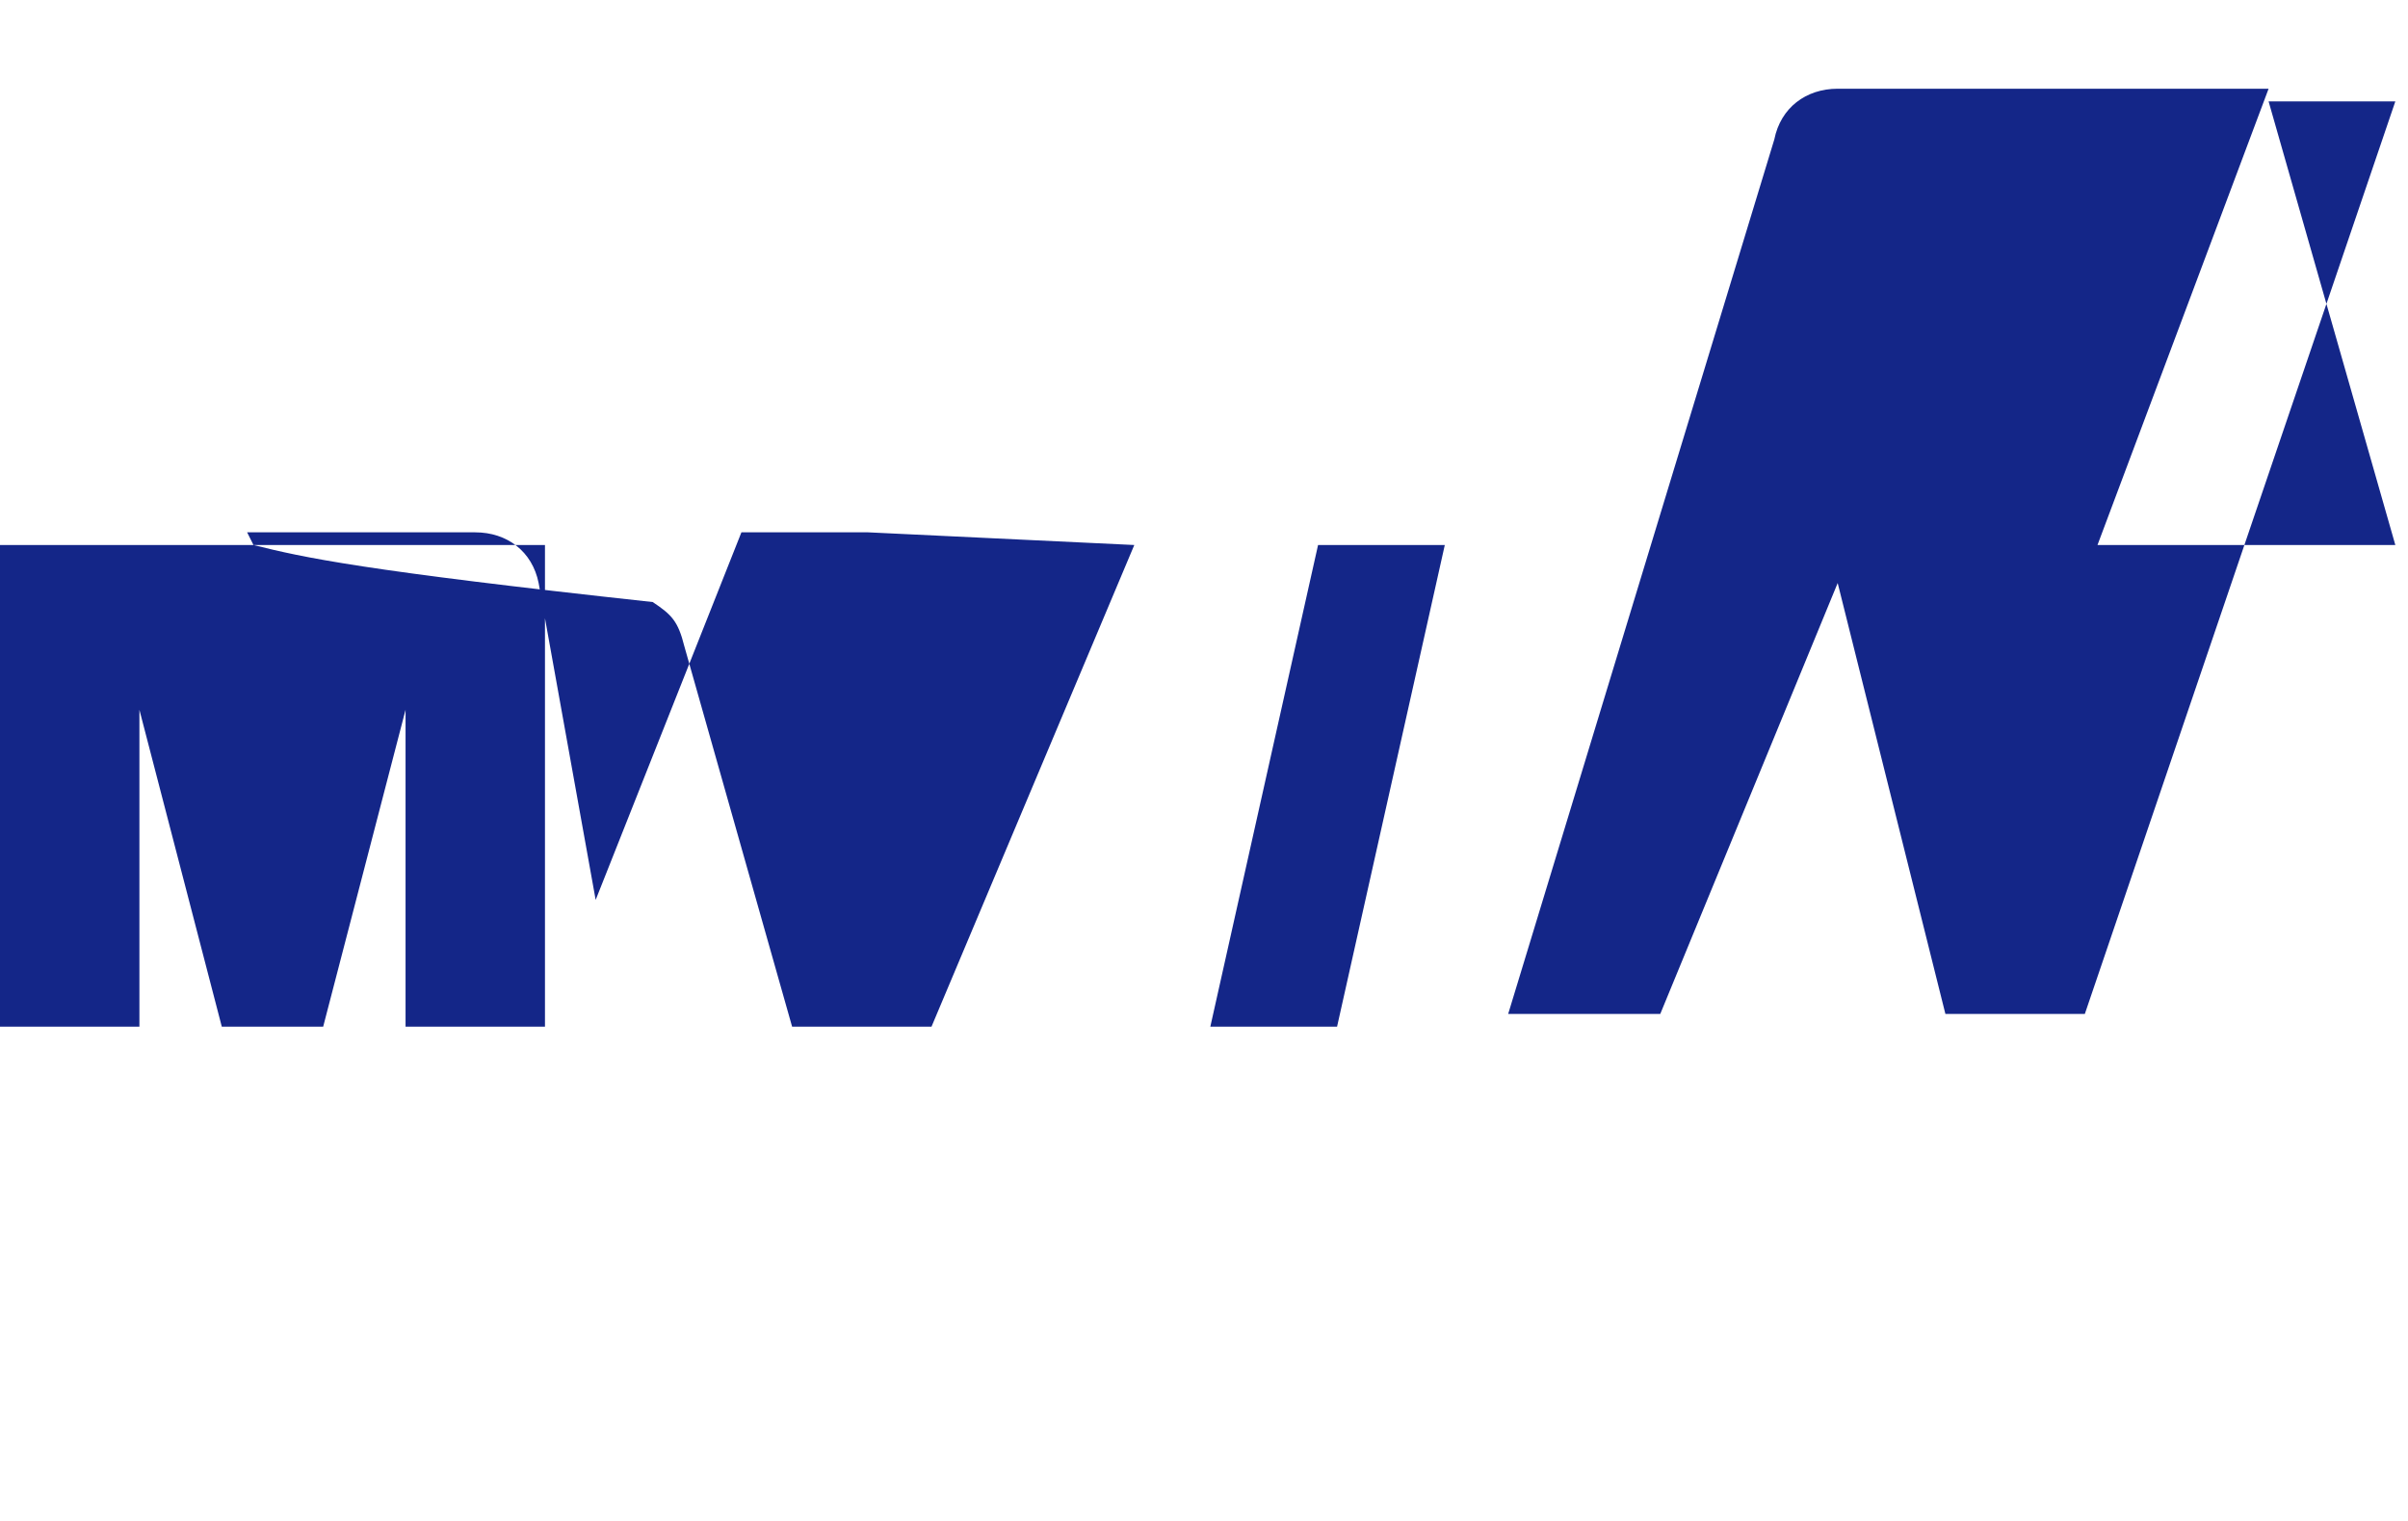
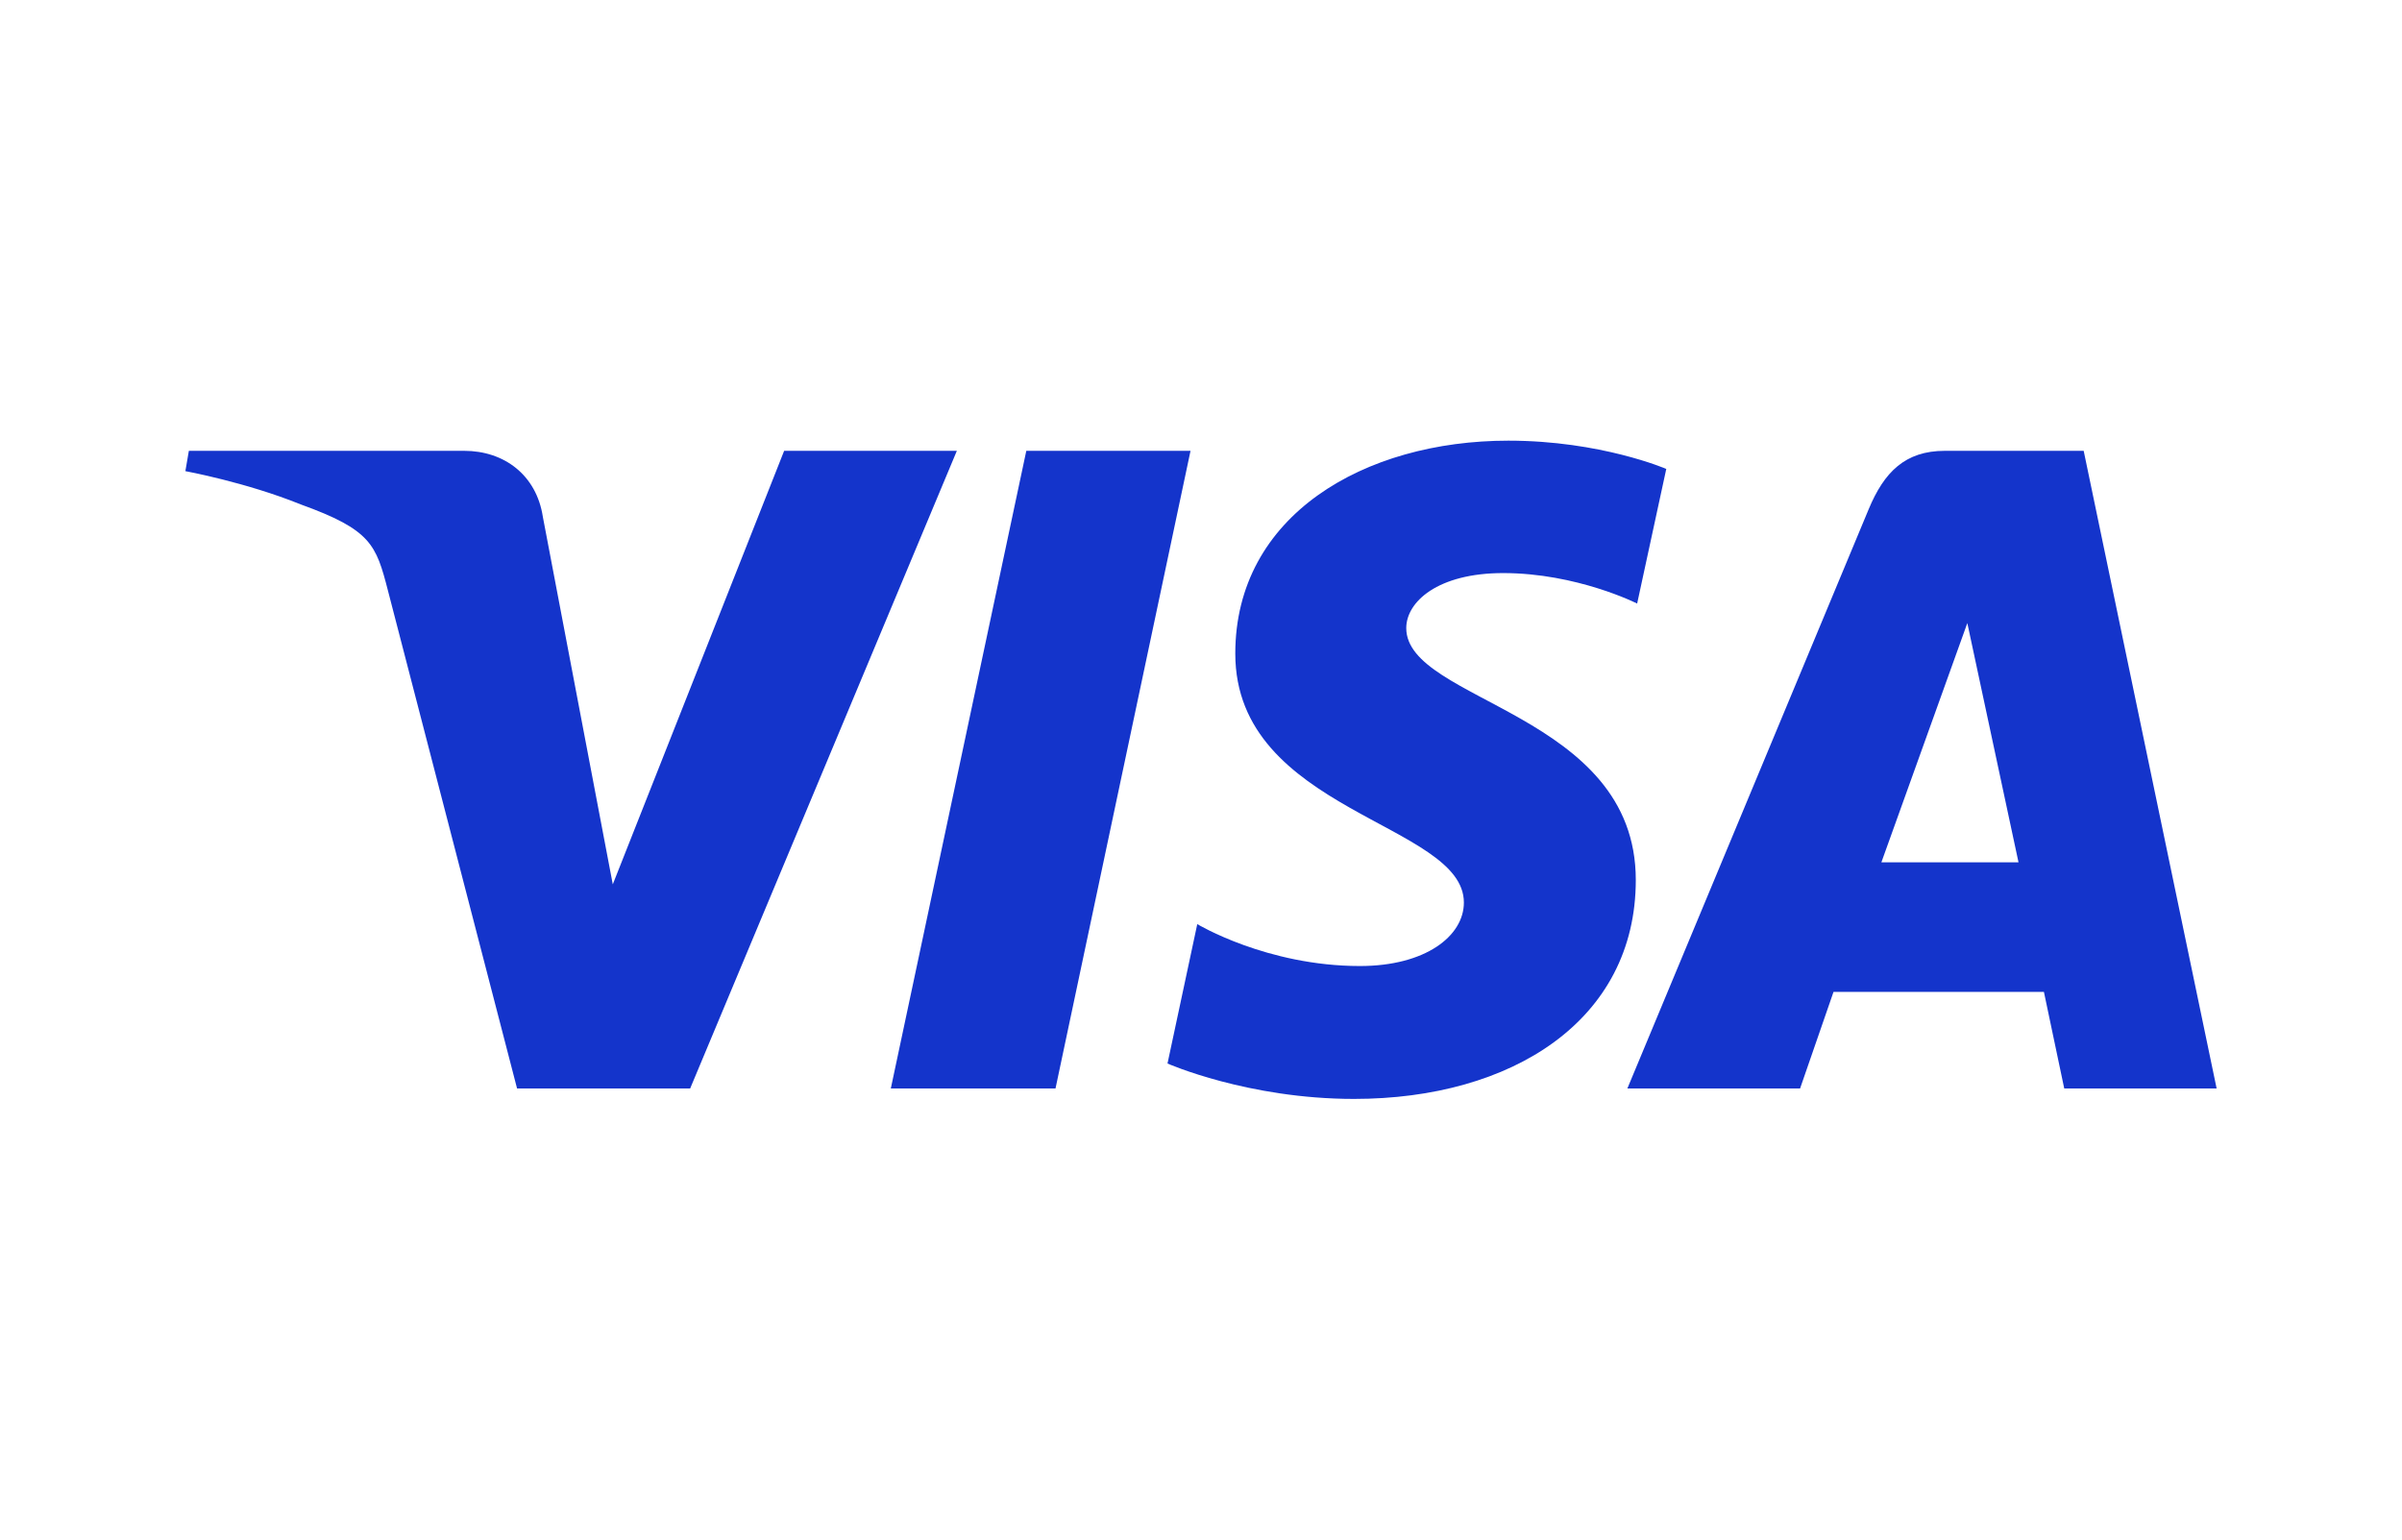
- <svg xmlns="http://www.w3.org/2000/svg" viewBox="0 0 38 24">
-   <path fill="#142688" d="M37.8 8.6h-4.7l2.7-7.2H29c-.5 0-.9.3-1 .8L23.8 16h2.4L29 9.2l1.7 6.8h2.2l4.9-14.4h-2zm-15 0l-1.7 7.6h-2l1.7-7.6h2zm-4.9 0l-3.2 7.6h-2.2l-1.7-6c-.1-.4-.2-.5-.5-.7C5.7 9 4.8 8.8 4 8.6l-.1-.2h3.6c.5 0 .9.3 1 .8l.9 5 2.3-5.8h2zm-12.6 0H0v7.6h2.2v-5l1.3 5h1.6l1.3-5v5h2.2V8.6H5.3z" />
+ <svg xmlns="http://www.w3.org/2000/svg" width="780" height="500" viewBox="0 0 780 500" fill="none">
+   <path d="M489.823 143.111C442.988 143.111 401.134 167.393 401.134 212.256C401.134 263.706 475.364 267.259 475.364 293.106C475.364 303.989 462.895 313.731 441.6 313.731C411.377 313.731 388.789 300.119 388.789 300.119L379.123 345.391C379.123 345.391 405.145 356.889 439.692 356.889C490.898 356.889 531.19 331.415 531.19 285.784C531.19 231.419 456.652 227.971 456.652 203.981C456.652 195.455 466.887 186.114 488.122 186.114C512.081 186.114 531.628 196.014 531.628 196.014L541.087 152.289C541.087 152.289 519.818 143.111 489.823 143.111ZM61.329 146.411L60.195 153.011C60.195 153.011 79.899 156.618 97.645 163.814C120.495 172.064 122.122 176.868 125.971 191.786L167.905 353.486H224.118L310.719 146.411H254.635L198.989 287.202L176.282 167.861C174.199 154.203 163.651 146.411 150.74 146.411H61.329ZM333.271 146.411L289.275 353.486H342.756L386.598 146.411H333.271ZM631.554 146.411C618.658 146.411 611.825 153.318 606.811 165.386L528.458 353.486H584.542L595.393 322.136H663.72L670.318 353.486H719.805L676.633 146.411H631.554ZM638.848 202.356L655.473 280.061H610.935L638.848 202.356Z" fill="#1434CB" />
</svg>
